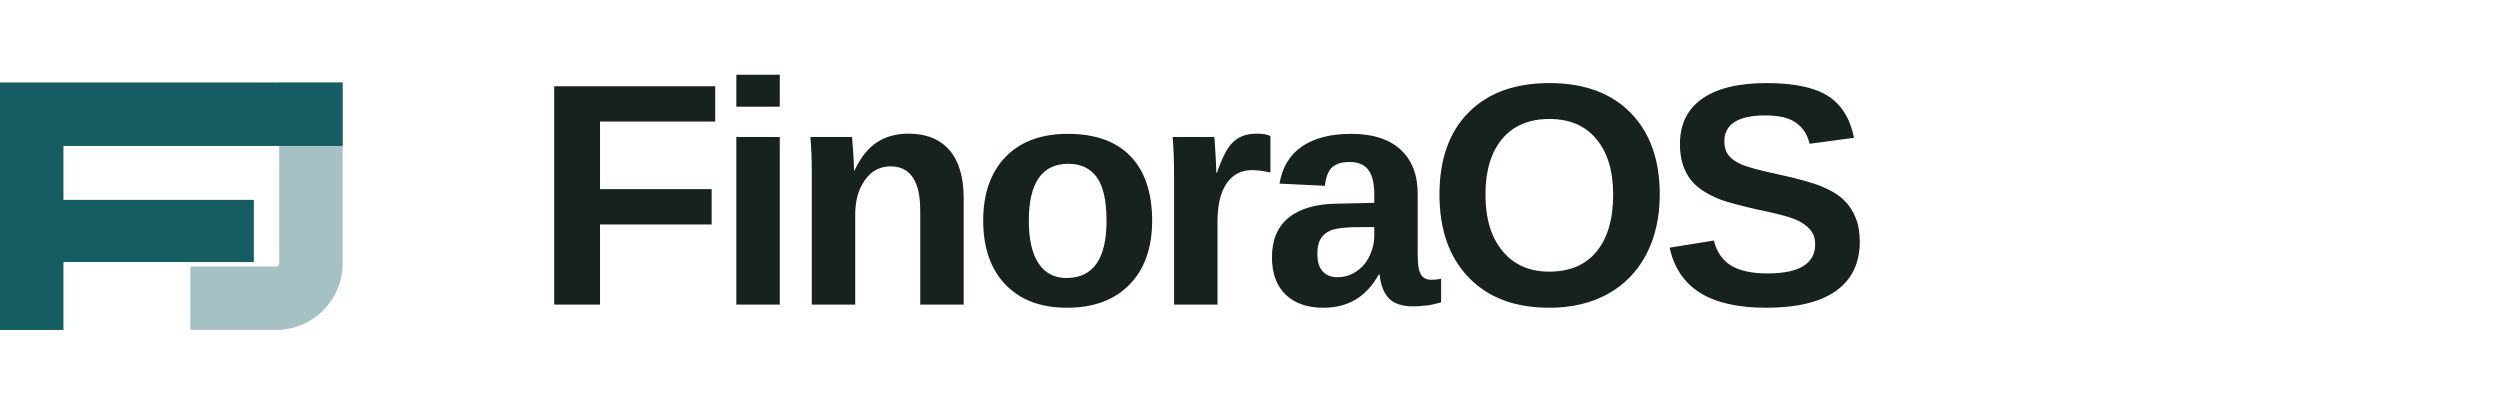
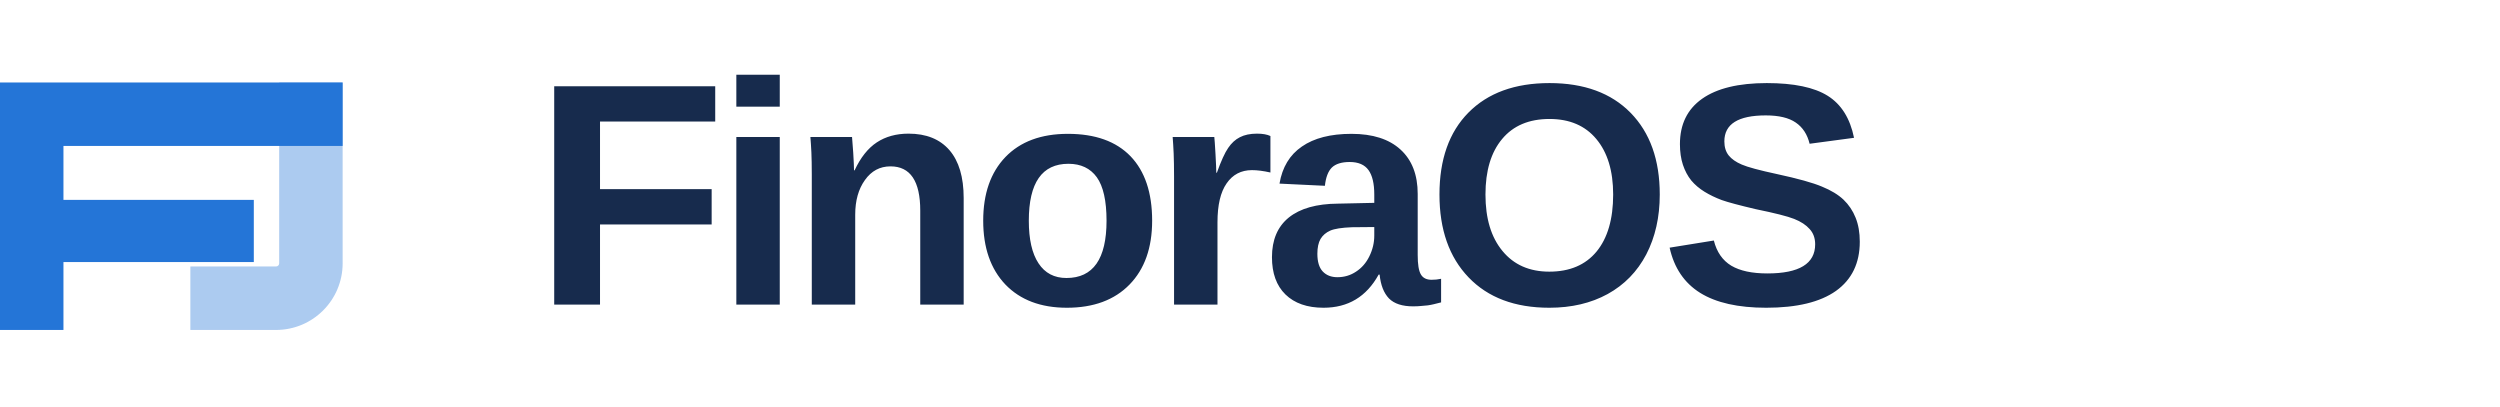
<svg xmlns="http://www.w3.org/2000/svg" viewBox="0 0 197 32">
-   <path fill="#155d62" d="M0 6.5h27v5H5v4.25h15v4.9H5V26H0V6.5Z" />
-   <path fill="#155d62" opacity=".38" d="M27 6.5v14.25A5.25 5.25 0 0 1 21.75 26H15v-5h6.75a.25.25 0 0 0 .25-.25V6.5h5Z" />
-   <text x="42" y="24" fill="#17211f" font-family="Arial,sans-serif" font-size="25" font-weight="700" letter-spacing="-1">FinoraOS</text>
+   <path fill="#2475d7" d="M0 6.5h27v5H5v4.25h15v4.9H5V26H0V6.5Z" />
+   <path fill="#2475d7" opacity=".38" d="M27 6.5v14.25A5.25 5.25 0 0 1 21.75 26H15v-5h6.75a.25.25 0 0 0 .25-.25V6.5h5Z" />
+   <text x="42" y="24" fill="#172b4d" font-family="Arial,sans-serif" font-size="25" font-weight="700" letter-spacing="-1">FinoraOS</text>
</svg>
